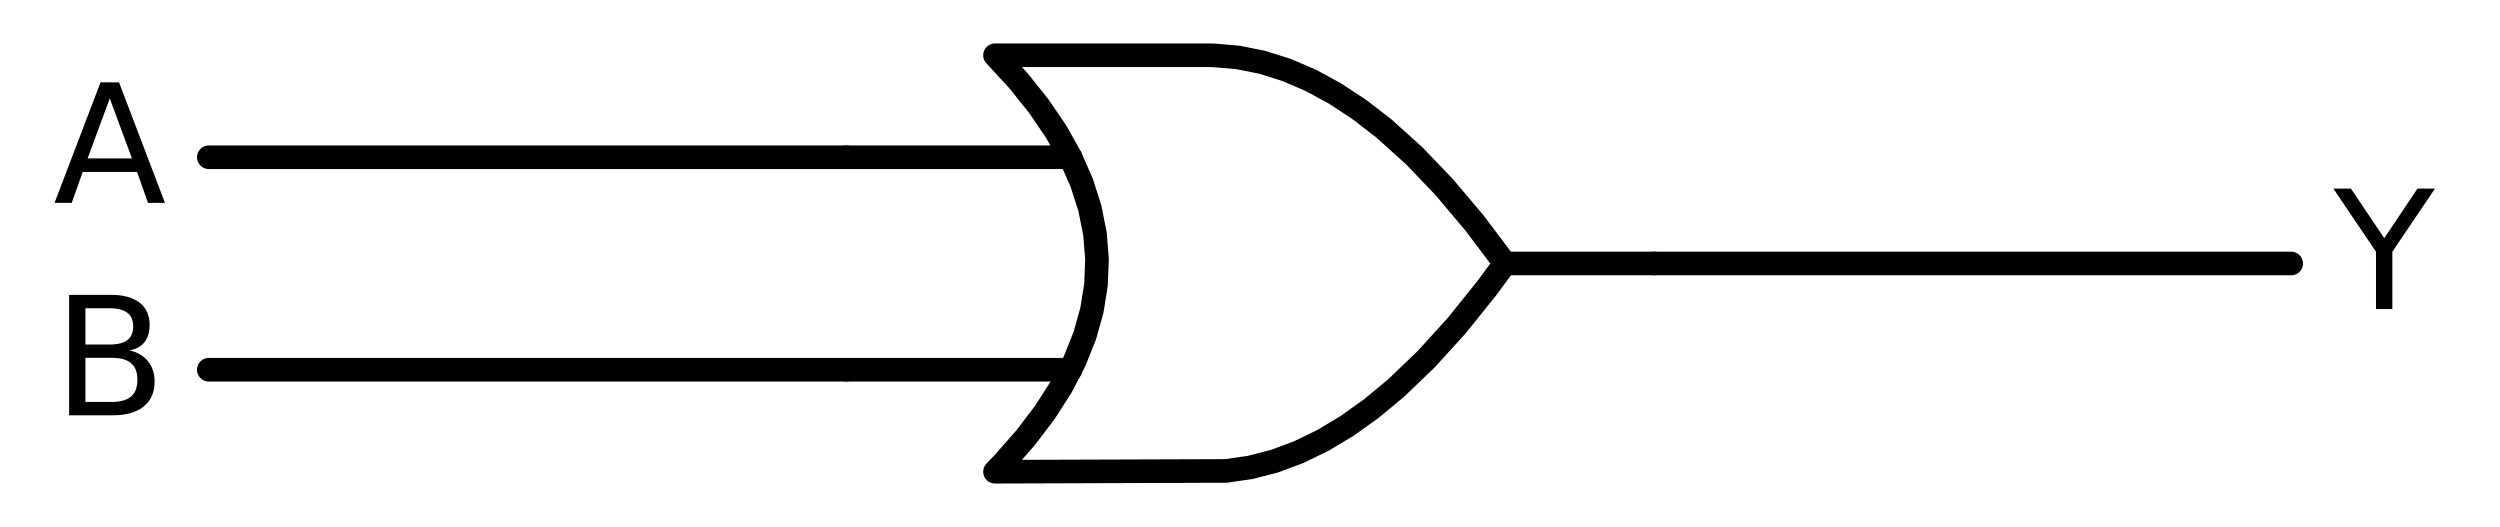
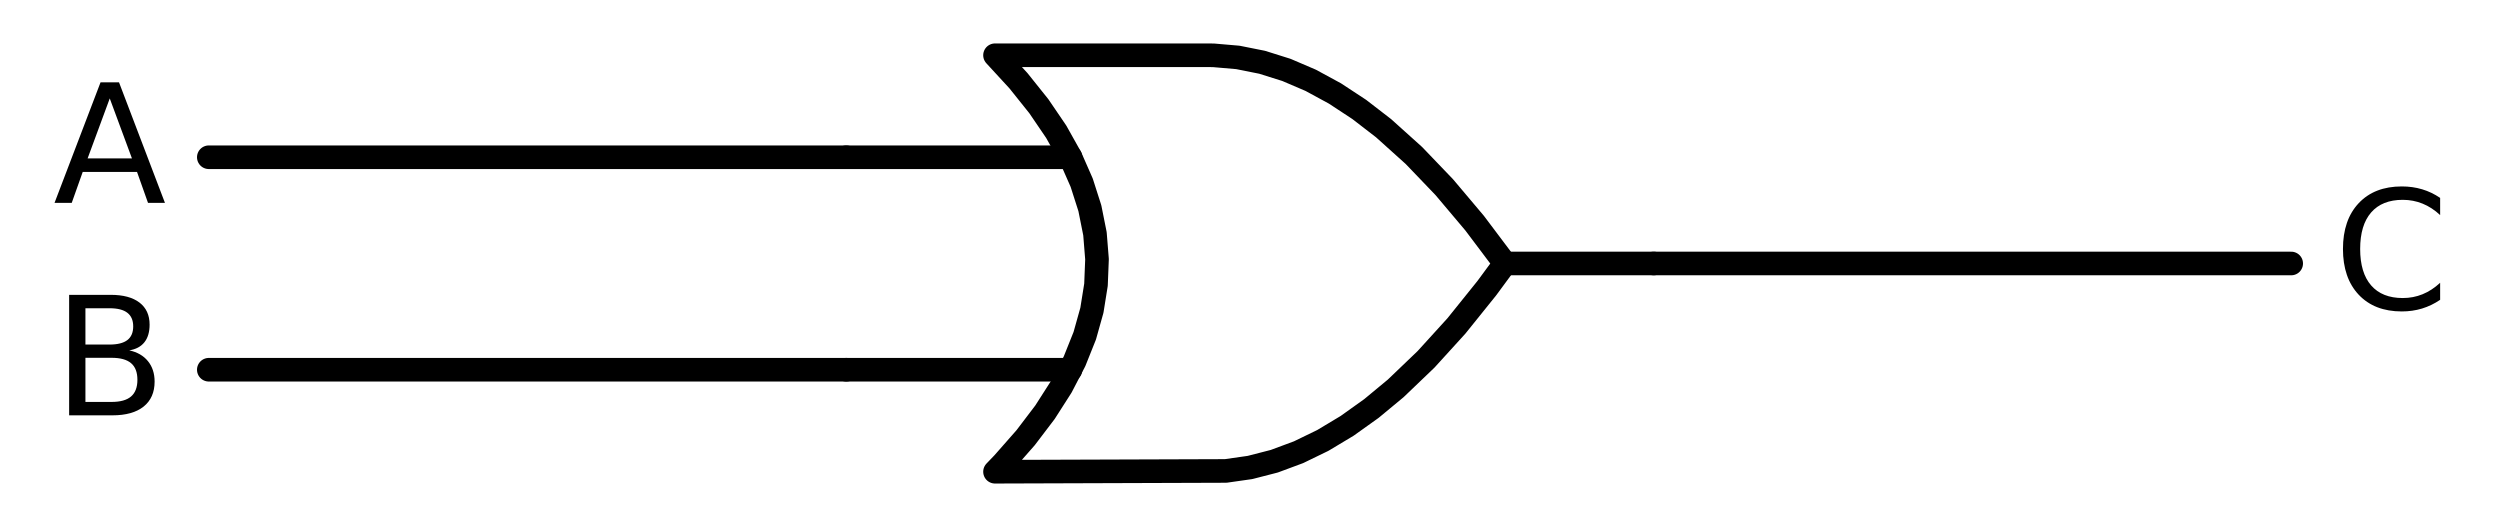
<svg xmlns="http://www.w3.org/2000/svg" xmlns:xlink="http://www.w3.org/1999/xlink" width="211.776pt" height="44.64pt" viewBox="0 0 211.776 44.64" version="1.1">
  <defs>
    <style type="text/css">*{stroke-linejoin: round; stroke-linecap: butt}</style>
  </defs>
  <g id="figure_1">
    <g id="patch_1">
      <path d="M 0 44.64  L 211.776 44.64  L 211.776 0  L 0 0  z " style="fill: #ffffff" />
    </g>
    <g id="axes_1">
      <g id="line2d_1">
-         <path d="M 84.288 39.96  L 103.831 39.894  L 105.888 39.6  L 107.945 39.071  L 110.002 38.307  L 112.059 37.308  L 114.117 36.073  L 116.174 34.604  L 118.231 32.9  L 120.802 30.438  L 123.374 27.61  L 125.945 24.414  L 127.488 22.32  L 127.488 22.32  L 124.917 18.904  L 122.345 15.855  L 119.774 13.173  L 117.202 10.859  L 115.145 9.272  L 113.088 7.92  L 111.031 6.803  L 108.974 5.922  L 106.917 5.275  L 104.859 4.864  L 102.802 4.687  L 102.288 4.68  L 84.288 4.68  L 84.288 4.68  L 86.275 6.84  L 88.003 9  L 89.472 11.16  L 90.682 13.32  L 91.632 15.48  L 92.323 17.64  L 92.755 19.8  L 92.928 21.96  L 92.842 24.12  L 92.496 26.28  L 91.891 28.44  L 91.027 30.6  L 89.904 32.76  L 88.522 34.92  L 86.88 37.08  L 84.979 39.24  L 84.288 39.96  L 84.288 39.96  " clip-path="url(#p79191e74e4)" style="fill: none; stroke: #000000; stroke-width: 2; stroke-linecap: round" />
+         <path d="M 84.288 39.96  L 103.831 39.894  L 105.888 39.6  L 107.945 39.071  L 110.002 38.307  L 112.059 37.308  L 114.117 36.073  L 116.174 34.604  L 118.231 32.9  L 120.802 30.438  L 123.374 27.61  L 125.945 24.414  L 127.488 22.32  L 127.488 22.32  L 124.917 18.904  L 122.345 15.855  L 119.774 13.173  L 117.202 10.859  L 115.145 9.272  L 113.088 7.92  L 111.031 6.803  L 108.974 5.922  L 106.917 5.275  L 104.859 4.864  L 102.802 4.687  L 102.288 4.68  L 84.288 4.68  L 84.288 4.68  L 86.275 6.84  L 88.003 9  L 89.472 11.16  L 90.682 13.32  L 91.632 15.48  L 92.323 17.64  L 92.755 19.8  L 92.928 21.96  L 92.842 24.12  L 92.496 26.28  L 91.891 28.44  L 91.027 30.6  L 89.904 32.76  L 88.522 34.92  L 86.88 37.08  L 84.979 39.24  L 84.288 39.96  L 84.288 39.96  " clip-path="url(#pe5e8e9d7f8)" style="fill: none; stroke: #000000; stroke-width: 2; stroke-linecap: round" />
      </g>
      <g id="line2d_2">
-         <path d="M 71.688 31.32  L 90.682 31.32  " clip-path="url(#p79191e74e4)" style="fill: none; stroke: #000000; stroke-width: 2; stroke-linecap: round" />
+         <path d="M 71.688 31.32  L 90.682 31.32  " clip-path="url(#pe5e8e9d7f8)" style="fill: none; stroke: #000000; stroke-width: 2; stroke-linecap: round" />
      </g>
      <g id="line2d_3">
-         <path d="M 71.688 13.32  L 90.682 13.32  " clip-path="url(#p79191e74e4)" style="fill: none; stroke: #000000; stroke-width: 2; stroke-linecap: round" />
+         <path d="M 71.688 13.32  L 90.682 13.32  " clip-path="url(#pe5e8e9d7f8)" style="fill: none; stroke: #000000; stroke-width: 2; stroke-linecap: round" />
      </g>
      <g id="line2d_4">
-         <path d="M 127.488 22.32  L 140.088 22.32  " clip-path="url(#p79191e74e4)" style="fill: none; stroke: #000000; stroke-width: 2; stroke-linecap: round" />
+         <path d="M 127.488 22.32  L 140.088 22.32  " clip-path="url(#pe5e8e9d7f8)" style="fill: none; stroke: #000000; stroke-width: 2; stroke-linecap: round" />
      </g>
      <g id="line2d_5">
-         <path d="M 71.688 13.32  L 44.688 13.32  L 17.688 13.32  " clip-path="url(#p79191e74e4)" style="fill: none; stroke: #000000; stroke-width: 2; stroke-linecap: round" />
+         <path d="M 71.688 13.32  L 44.688 13.32  L 17.688 13.32  " clip-path="url(#pe5e8e9d7f8)" style="fill: none; stroke: #000000; stroke-width: 2; stroke-linecap: round" />
      </g>
      <g id="line2d_6">
-         <path d="M 71.688 31.32  L 44.688 31.32  L 17.688 31.32  " clip-path="url(#p79191e74e4)" style="fill: none; stroke: #000000; stroke-width: 2; stroke-linecap: round" />
+         <path d="M 71.688 31.32  L 44.688 31.32  L 17.688 31.32  " clip-path="url(#pe5e8e9d7f8)" style="fill: none; stroke: #000000; stroke-width: 2; stroke-linecap: round" />
      </g>
      <g id="line2d_7">
-         <path d="M 140.088 22.32  L 167.088 22.32  L 194.088 22.32  " clip-path="url(#p79191e74e4)" style="fill: none; stroke: #000000; stroke-width: 2; stroke-linecap: round" />
+         <path d="M 140.088 22.32  L 167.088 22.32  L 194.088 22.32  " clip-path="url(#pe5e8e9d7f8)" style="fill: none; stroke: #000000; stroke-width: 2; stroke-linecap: round" />
      </g>
      <g id="text_1">
        <g transform="translate(4.511125 17.18313) scale(0.14 -0.14)">
          <defs>
            <path id="DejaVuSans-41" d="M 2188 4044  L 1331 1722  L 3047 1722  L 2188 4044  z M 1831 4666  L 2547 4666  L 4325 0  L 3669 0  L 3244 1197  L 1141 1197  L 716 0  L 50 0  L 1831 4666  z " transform="scale(0.015625)" />
          </defs>
          <use xlink:href="#DejaVuSans-41" />
        </g>
      </g>
      <g id="text_2">
        <g transform="translate(4.482688 35.18312) scale(0.14 -0.14)">
          <defs>
            <path id="DejaVuSans-42" d="M 1259 2228  L 1259 519  L 2272 519  Q 2781 519 3026 730  Q 3272 941 3272 1375  Q 3272 1813 3026 2020  Q 2781 2228 2272 2228  L 1259 2228  z M 1259 4147  L 1259 2741  L 2194 2741  Q 2656 2741 2882 2914  Q 3109 3088 3109 3444  Q 3109 3797 2882 3972  Q 2656 4147 2194 4147  L 1259 4147  z M 628 4666  L 2241 4666  Q 2963 4666 3353 4366  Q 3744 4066 3744 3513  Q 3744 3084 3544 2831  Q 3344 2578 2956 2516  Q 3422 2416 3680 2098  Q 3938 1781 3938 1306  Q 3938 681 3513 340  Q 3088 0 2303 0  L 628 0  L 628 4666  z " transform="scale(0.015625)" />
          </defs>
          <use xlink:href="#DejaVuSans-42" />
        </g>
      </g>
      <g id="text_3">
        <g transform="translate(197.688 26.18313) scale(0.14 -0.14)">
          <defs>
-             <path id="DejaVuSans-59" d="M -13 4666  L 666 4666  L 1959 2747  L 3244 4666  L 3922 4666  L 2272 2222  L 2272 0  L 1638 0  L 1638 2222  L -13 4666  z " transform="scale(0.015625)" />
+             <path id="DejaVuSans-43" d="M 4122 4306  L 4122 3641  Q 3803 3938 3442 4084  Q 3081 4231 2675 4231  Q 1875 4231 1450 3742  Q 1025 3253 1025 2328  Q 1025 1406 1450 917  Q 1875 428 2675 428  Q 3081 428 3442 575  Q 3803 722 4122 1019  L 4122 359  Q 3791 134 3420 21  Q 3050 -91 2638 -91  Q 1578 -91 968 557  Q 359 1206 359 2328  Q 359 3453 968 4101  Q 1578 4750 2638 4750  Q 3056 4750 3426 4639  Q 3797 4528 4122 4306  z " transform="scale(0.015625)" />
          </defs>
-           <use xlink:href="#DejaVuSans-59" />
+           <use xlink:href="#DejaVuSans-43" />
        </g>
      </g>
    </g>
  </g>
  <defs>
-     <clipPath id="p79191e74e4">
+     <clipPath id="pe5e8e9d7f8">
      <rect x="0" y="0" width="211.776" height="44.64" />
    </clipPath>
  </defs>
</svg>
